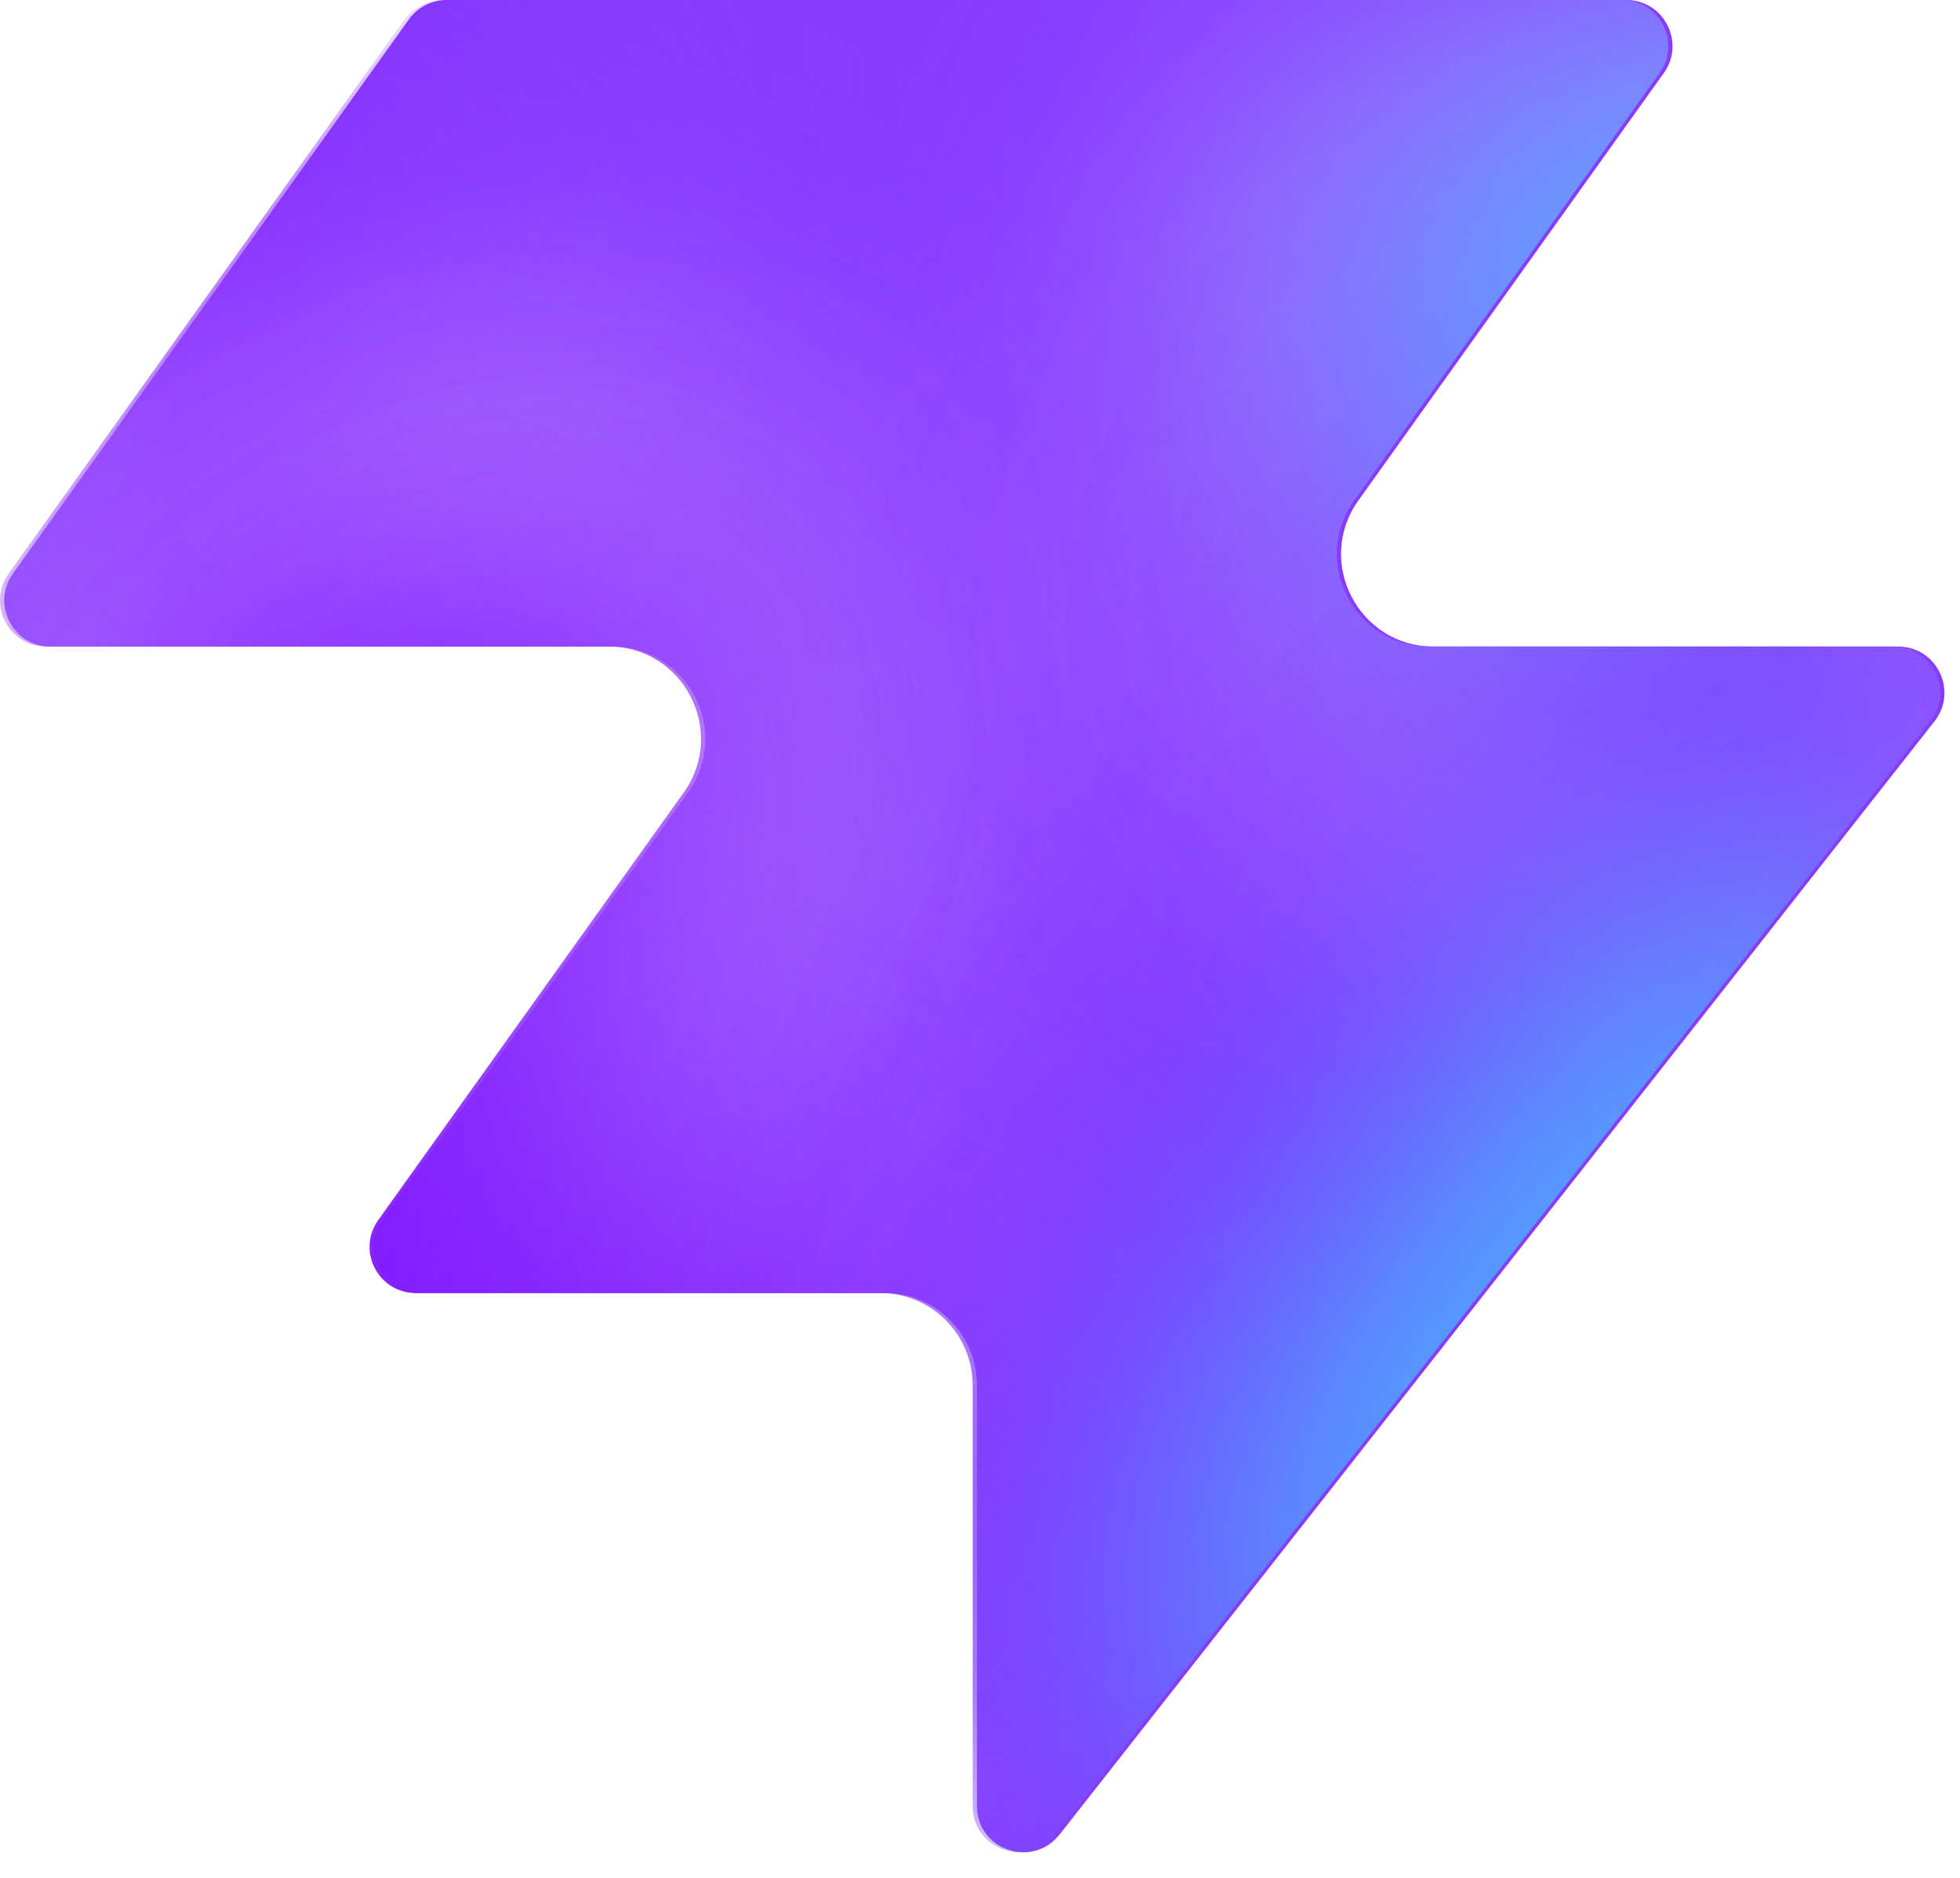
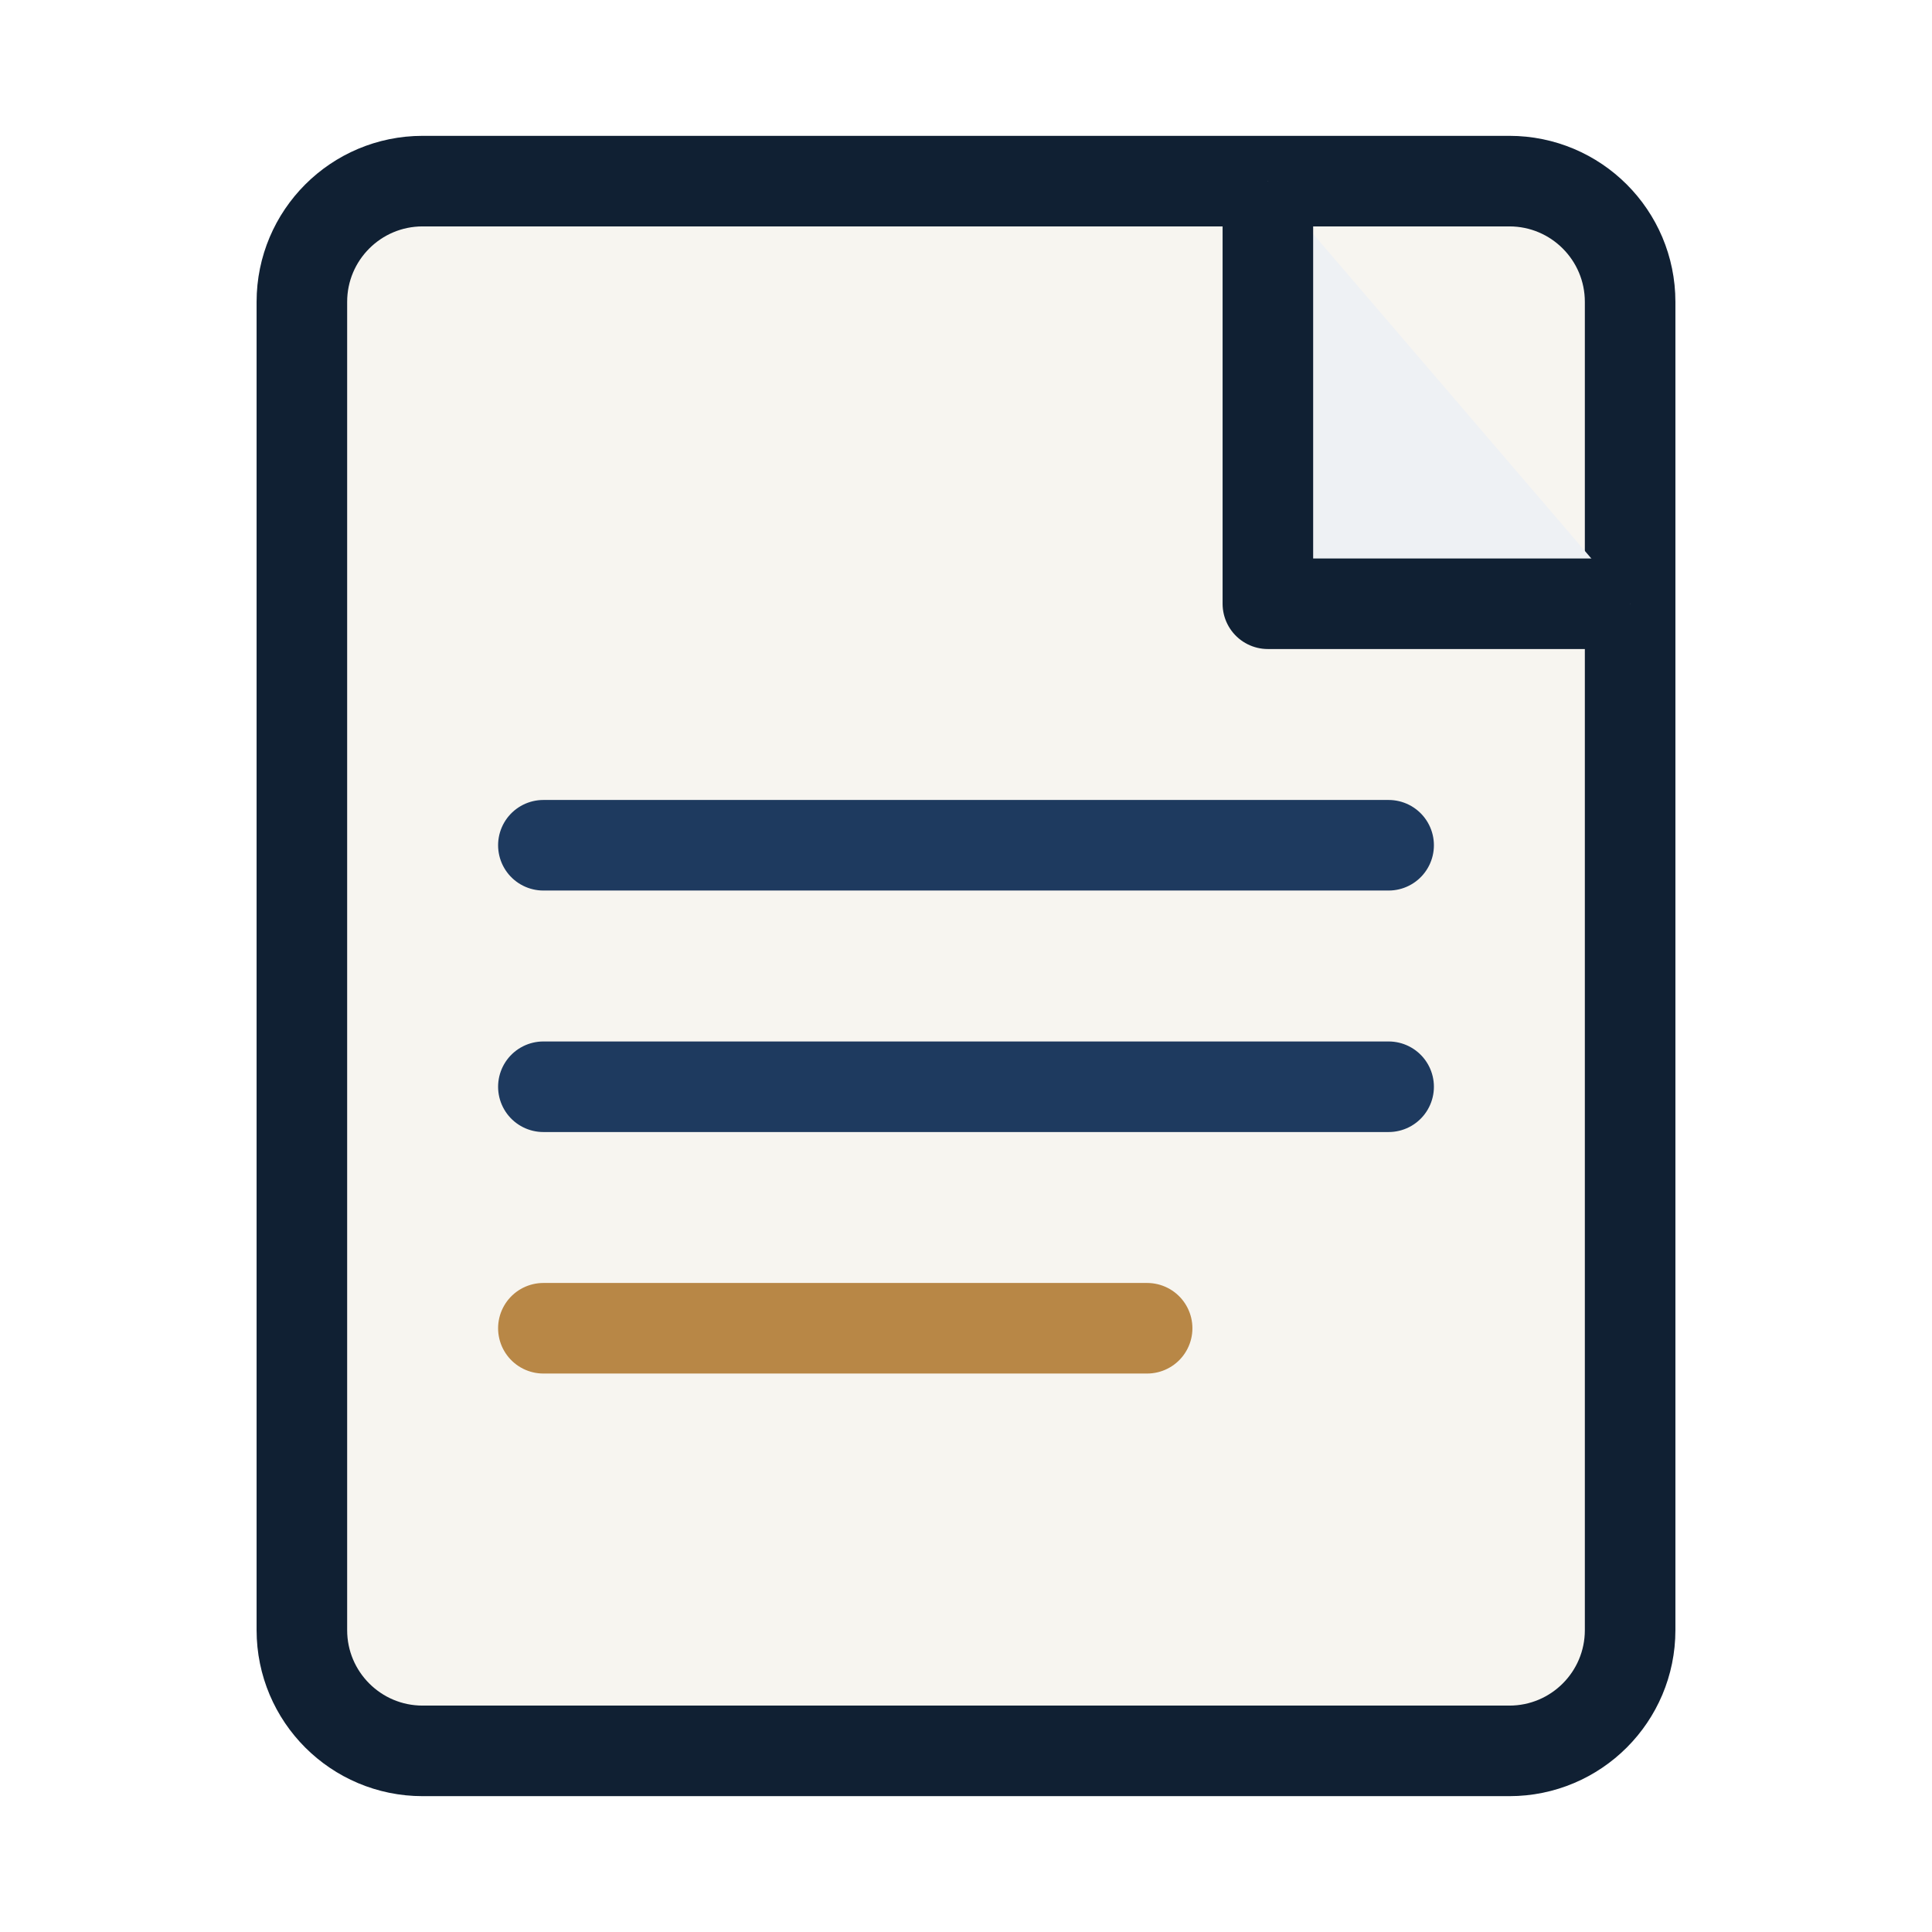
- <svg xmlns="http://www.w3.org/2000/svg" width="48" height="46" fill="none" viewBox="0 0 48 46">
-   <path fill="#863bff" d="M25.946 44.938c-.664.845-2.021.375-2.021-.698V33.937a2.26 2.26 0 0 0-2.262-2.262H10.287c-.92 0-1.456-1.04-.92-1.788l7.48-10.471c1.07-1.497 0-3.578-1.842-3.578H1.237c-.92 0-1.456-1.04-.92-1.788L10.013.474c.214-.297.556-.474.92-.474h28.894c.92 0 1.456 1.04.92 1.788l-7.48 10.471c-1.07 1.498 0 3.579 1.842 3.579h11.377c.943 0 1.473 1.088.89 1.83L25.947 44.94z" style="fill:#863bff;fill:color(display-p3 .525 .23 1);fill-opacity:1" />
-   <mask id="a" width="48" height="46" x="0" y="0" maskUnits="userSpaceOnUse" style="mask-type:alpha">
-     <path fill="#000" d="M25.842 44.938c-.664.844-2.021.375-2.021-.698V33.937a2.26 2.26 0 0 0-2.262-2.262H10.183c-.92 0-1.456-1.04-.92-1.788l7.48-10.471c1.07-1.498 0-3.579-1.842-3.579H1.133c-.92 0-1.456-1.04-.92-1.787L9.91.473c.214-.297.556-.474.92-.474h28.894c.92 0 1.456 1.04.92 1.788l-7.48 10.471c-1.07 1.498 0 3.578 1.842 3.578h11.377c.943 0 1.473 1.088.89 1.832L25.843 44.94z" style="fill:#000;fill-opacity:1" />
-   </mask>
-   <g mask="url(#a)">
-     <g filter="url(#b)">
-       <ellipse cx="5.508" cy="14.704" fill="#ede6ff" rx="5.508" ry="14.704" style="fill:#ede6ff;fill:color(display-p3 .927 .903 1);fill-opacity:1" transform="matrix(.00324 1 1 -.00324 -4.47 31.516)" />
-     </g>
-     <g filter="url(#c)">
-       <ellipse cx="10.399" cy="29.851" fill="#ede6ff" rx="10.399" ry="29.851" style="fill:#ede6ff;fill:color(display-p3 .927 .903 1);fill-opacity:1" transform="matrix(.00324 1 1 -.00324 -39.328 7.883)" />
-     </g>
-     <g filter="url(#d)">
-       <ellipse cx="5.508" cy="30.487" fill="#7e14ff" rx="5.508" ry="30.487" style="fill:#7e14ff;fill:color(display-p3 .492 .077 1);fill-opacity:1" transform="rotate(89.814 -25.913 -14.639)scale(1 -1)" />
-     </g>
-     <g filter="url(#e)">
-       <ellipse cx="5.508" cy="30.599" fill="#7e14ff" rx="5.508" ry="30.599" style="fill:#7e14ff;fill:color(display-p3 .492 .077 1);fill-opacity:1" transform="rotate(89.814 -32.644 -3.334)scale(1 -1)" />
-     </g>
-     <g filter="url(#f)">
-       <ellipse cx="5.508" cy="30.599" fill="#7e14ff" rx="5.508" ry="30.599" style="fill:#7e14ff;fill:color(display-p3 .492 .077 1);fill-opacity:1" transform="matrix(.00324 1 1 -.00324 -34.34 30.47)" />
-     </g>
-     <g filter="url(#g)">
-       <ellipse cx="14.072" cy="22.078" fill="#ede6ff" rx="14.072" ry="22.078" style="fill:#ede6ff;fill:color(display-p3 .927 .903 1);fill-opacity:1" transform="rotate(93.35 24.506 48.493)scale(-1 1)" />
-     </g>
-     <g filter="url(#h)">
-       <ellipse cx="3.47" cy="21.501" fill="#7e14ff" rx="3.47" ry="21.501" style="fill:#7e14ff;fill:color(display-p3 .492 .077 1);fill-opacity:1" transform="rotate(89.009 28.708 47.59)scale(-1 1)" />
-     </g>
-     <g filter="url(#i)">
-       <ellipse cx="3.47" cy="21.501" fill="#7e14ff" rx="3.47" ry="21.501" style="fill:#7e14ff;fill:color(display-p3 .492 .077 1);fill-opacity:1" transform="rotate(89.009 28.708 47.59)scale(-1 1)" />
-     </g>
-     <g filter="url(#j)">
-       <ellipse cx=".387" cy="8.972" fill="#7e14ff" rx="4.407" ry="29.108" style="fill:#7e14ff;fill:color(display-p3 .492 .077 1);fill-opacity:1" transform="rotate(39.51 .387 8.972)" />
-     </g>
-     <g filter="url(#k)">
-       <ellipse cx="47.523" cy="-6.092" fill="#7e14ff" rx="4.407" ry="29.108" style="fill:#7e14ff;fill:color(display-p3 .492 .077 1);fill-opacity:1" transform="rotate(37.892 47.523 -6.092)" />
-     </g>
-     <g filter="url(#l)">
-       <ellipse cx="41.412" cy="6.333" fill="#47bfff" rx="5.971" ry="9.665" style="fill:#47bfff;fill:color(display-p3 .28 .748 1);fill-opacity:1" transform="rotate(37.892 41.412 6.333)" />
-     </g>
-     <g filter="url(#m)">
-       <ellipse cx="-1.879" cy="38.332" fill="#7e14ff" rx="4.407" ry="29.108" style="fill:#7e14ff;fill:color(display-p3 .492 .077 1);fill-opacity:1" transform="rotate(37.892 -1.88 38.332)" />
-     </g>
-     <g filter="url(#n)">
-       <ellipse cx="-1.879" cy="38.332" fill="#7e14ff" rx="4.407" ry="29.108" style="fill:#7e14ff;fill:color(display-p3 .492 .077 1);fill-opacity:1" transform="rotate(37.892 -1.88 38.332)" />
-     </g>
-     <g filter="url(#o)">
-       <ellipse cx="35.651" cy="29.907" fill="#7e14ff" rx="4.407" ry="29.108" style="fill:#7e14ff;fill:color(display-p3 .492 .077 1);fill-opacity:1" transform="rotate(37.892 35.651 29.907)" />
-     </g>
-     <g filter="url(#p)">
-       <ellipse cx="38.418" cy="32.4" fill="#47bfff" rx="5.971" ry="15.297" style="fill:#47bfff;fill:color(display-p3 .28 .748 1);fill-opacity:1" transform="rotate(37.892 38.418 32.4)" />
-     </g>
-   </g>
-   <defs>
-     <filter id="b" width="60.045" height="41.654" x="-19.77" y="16.149" color-interpolation-filters="sRGB" filterUnits="userSpaceOnUse">
-       <feFlood flood-opacity="0" result="BackgroundImageFix" />
-       <feBlend in="SourceGraphic" in2="BackgroundImageFix" result="shape" />
-       <feGaussianBlur result="effect1_foregroundBlur_2002_17158" stdDeviation="7.659" />
-     </filter>
-     <filter id="c" width="90.34" height="51.437" x="-54.613" y="-7.533" color-interpolation-filters="sRGB" filterUnits="userSpaceOnUse">
-       <feFlood flood-opacity="0" result="BackgroundImageFix" />
-       <feBlend in="SourceGraphic" in2="BackgroundImageFix" result="shape" />
-       <feGaussianBlur result="effect1_foregroundBlur_2002_17158" stdDeviation="7.659" />
-     </filter>
-     <filter id="d" width="79.355" height="29.4" x="-49.64" y="2.03" color-interpolation-filters="sRGB" filterUnits="userSpaceOnUse">
-       <feFlood flood-opacity="0" result="BackgroundImageFix" />
-       <feBlend in="SourceGraphic" in2="BackgroundImageFix" result="shape" />
-       <feGaussianBlur result="effect1_foregroundBlur_2002_17158" stdDeviation="4.596" />
-     </filter>
-     <filter id="e" width="79.579" height="29.4" x="-45.045" y="20.029" color-interpolation-filters="sRGB" filterUnits="userSpaceOnUse">
-       <feFlood flood-opacity="0" result="BackgroundImageFix" />
-       <feBlend in="SourceGraphic" in2="BackgroundImageFix" result="shape" />
-       <feGaussianBlur result="effect1_foregroundBlur_2002_17158" stdDeviation="4.596" />
-     </filter>
-     <filter id="f" width="79.579" height="29.4" x="-43.513" y="21.178" color-interpolation-filters="sRGB" filterUnits="userSpaceOnUse">
-       <feFlood flood-opacity="0" result="BackgroundImageFix" />
-       <feBlend in="SourceGraphic" in2="BackgroundImageFix" result="shape" />
-       <feGaussianBlur result="effect1_foregroundBlur_2002_17158" stdDeviation="4.596" />
-     </filter>
-     <filter id="g" width="74.749" height="58.852" x="15.756" y="-17.901" color-interpolation-filters="sRGB" filterUnits="userSpaceOnUse">
-       <feFlood flood-opacity="0" result="BackgroundImageFix" />
-       <feBlend in="SourceGraphic" in2="BackgroundImageFix" result="shape" />
-       <feGaussianBlur result="effect1_foregroundBlur_2002_17158" stdDeviation="7.659" />
-     </filter>
-     <filter id="h" width="61.377" height="25.362" x="23.548" y="2.284" color-interpolation-filters="sRGB" filterUnits="userSpaceOnUse">
-       <feFlood flood-opacity="0" result="BackgroundImageFix" />
-       <feBlend in="SourceGraphic" in2="BackgroundImageFix" result="shape" />
-       <feGaussianBlur result="effect1_foregroundBlur_2002_17158" stdDeviation="4.596" />
-     </filter>
-     <filter id="i" width="61.377" height="25.362" x="23.548" y="2.284" color-interpolation-filters="sRGB" filterUnits="userSpaceOnUse">
-       <feFlood flood-opacity="0" result="BackgroundImageFix" />
-       <feBlend in="SourceGraphic" in2="BackgroundImageFix" result="shape" />
-       <feGaussianBlur result="effect1_foregroundBlur_2002_17158" stdDeviation="4.596" />
-     </filter>
-     <filter id="j" width="56.045" height="63.649" x="-27.636" y="-22.853" color-interpolation-filters="sRGB" filterUnits="userSpaceOnUse">
-       <feFlood flood-opacity="0" result="BackgroundImageFix" />
-       <feBlend in="SourceGraphic" in2="BackgroundImageFix" result="shape" />
-       <feGaussianBlur result="effect1_foregroundBlur_2002_17158" stdDeviation="4.596" />
-     </filter>
-     <filter id="k" width="54.814" height="64.646" x="20.116" y="-38.415" color-interpolation-filters="sRGB" filterUnits="userSpaceOnUse">
-       <feFlood flood-opacity="0" result="BackgroundImageFix" />
-       <feBlend in="SourceGraphic" in2="BackgroundImageFix" result="shape" />
-       <feGaussianBlur result="effect1_foregroundBlur_2002_17158" stdDeviation="4.596" />
-     </filter>
-     <filter id="l" width="33.541" height="35.313" x="24.641" y="-11.323" color-interpolation-filters="sRGB" filterUnits="userSpaceOnUse">
-       <feFlood flood-opacity="0" result="BackgroundImageFix" />
-       <feBlend in="SourceGraphic" in2="BackgroundImageFix" result="shape" />
-       <feGaussianBlur result="effect1_foregroundBlur_2002_17158" stdDeviation="4.596" />
-     </filter>
-     <filter id="m" width="54.814" height="64.646" x="-29.286" y="6.009" color-interpolation-filters="sRGB" filterUnits="userSpaceOnUse">
-       <feFlood flood-opacity="0" result="BackgroundImageFix" />
-       <feBlend in="SourceGraphic" in2="BackgroundImageFix" result="shape" />
-       <feGaussianBlur result="effect1_foregroundBlur_2002_17158" stdDeviation="4.596" />
-     </filter>
-     <filter id="n" width="54.814" height="64.646" x="-29.286" y="6.009" color-interpolation-filters="sRGB" filterUnits="userSpaceOnUse">
-       <feFlood flood-opacity="0" result="BackgroundImageFix" />
-       <feBlend in="SourceGraphic" in2="BackgroundImageFix" result="shape" />
-       <feGaussianBlur result="effect1_foregroundBlur_2002_17158" stdDeviation="4.596" />
-     </filter>
-     <filter id="o" width="54.814" height="64.646" x="8.244" y="-2.416" color-interpolation-filters="sRGB" filterUnits="userSpaceOnUse">
-       <feFlood flood-opacity="0" result="BackgroundImageFix" />
-       <feBlend in="SourceGraphic" in2="BackgroundImageFix" result="shape" />
-       <feGaussianBlur result="effect1_foregroundBlur_2002_17158" stdDeviation="4.596" />
-     </filter>
-     <filter id="p" width="39.409" height="43.623" x="18.713" y="10.588" color-interpolation-filters="sRGB" filterUnits="userSpaceOnUse">
-       <feFlood flood-opacity="0" result="BackgroundImageFix" />
-       <feBlend in="SourceGraphic" in2="BackgroundImageFix" result="shape" />
-       <feGaussianBlur result="effect1_foregroundBlur_2002_17158" stdDeviation="4.596" />
-     </filter>
-   </defs>
+ <svg xmlns="http://www.w3.org/2000/svg" width="64" height="64" viewBox="0 0 64 64" fill="none">
+   <rect x="10" y="6" width="44" height="52" rx="4" fill="#F7F5F0" stroke="#102033" stroke-width="3" />
+   <path d="M42 6V20H54" fill="#EEF1F4" />
+   <path d="M42 6V20H54" stroke="#102033" stroke-width="3" stroke-linejoin="round" />
+   <line x1="18" y1="28" x2="46" y2="28" stroke="#1E3A5F" stroke-width="3" stroke-linecap="round" />
+   <line x1="18" y1="36" x2="46" y2="36" stroke="#1E3A5F" stroke-width="3" stroke-linecap="round" />
+   <line x1="18" y1="44" x2="38" y2="44" stroke="#B88746" stroke-width="3" stroke-linecap="round" />
</svg>
